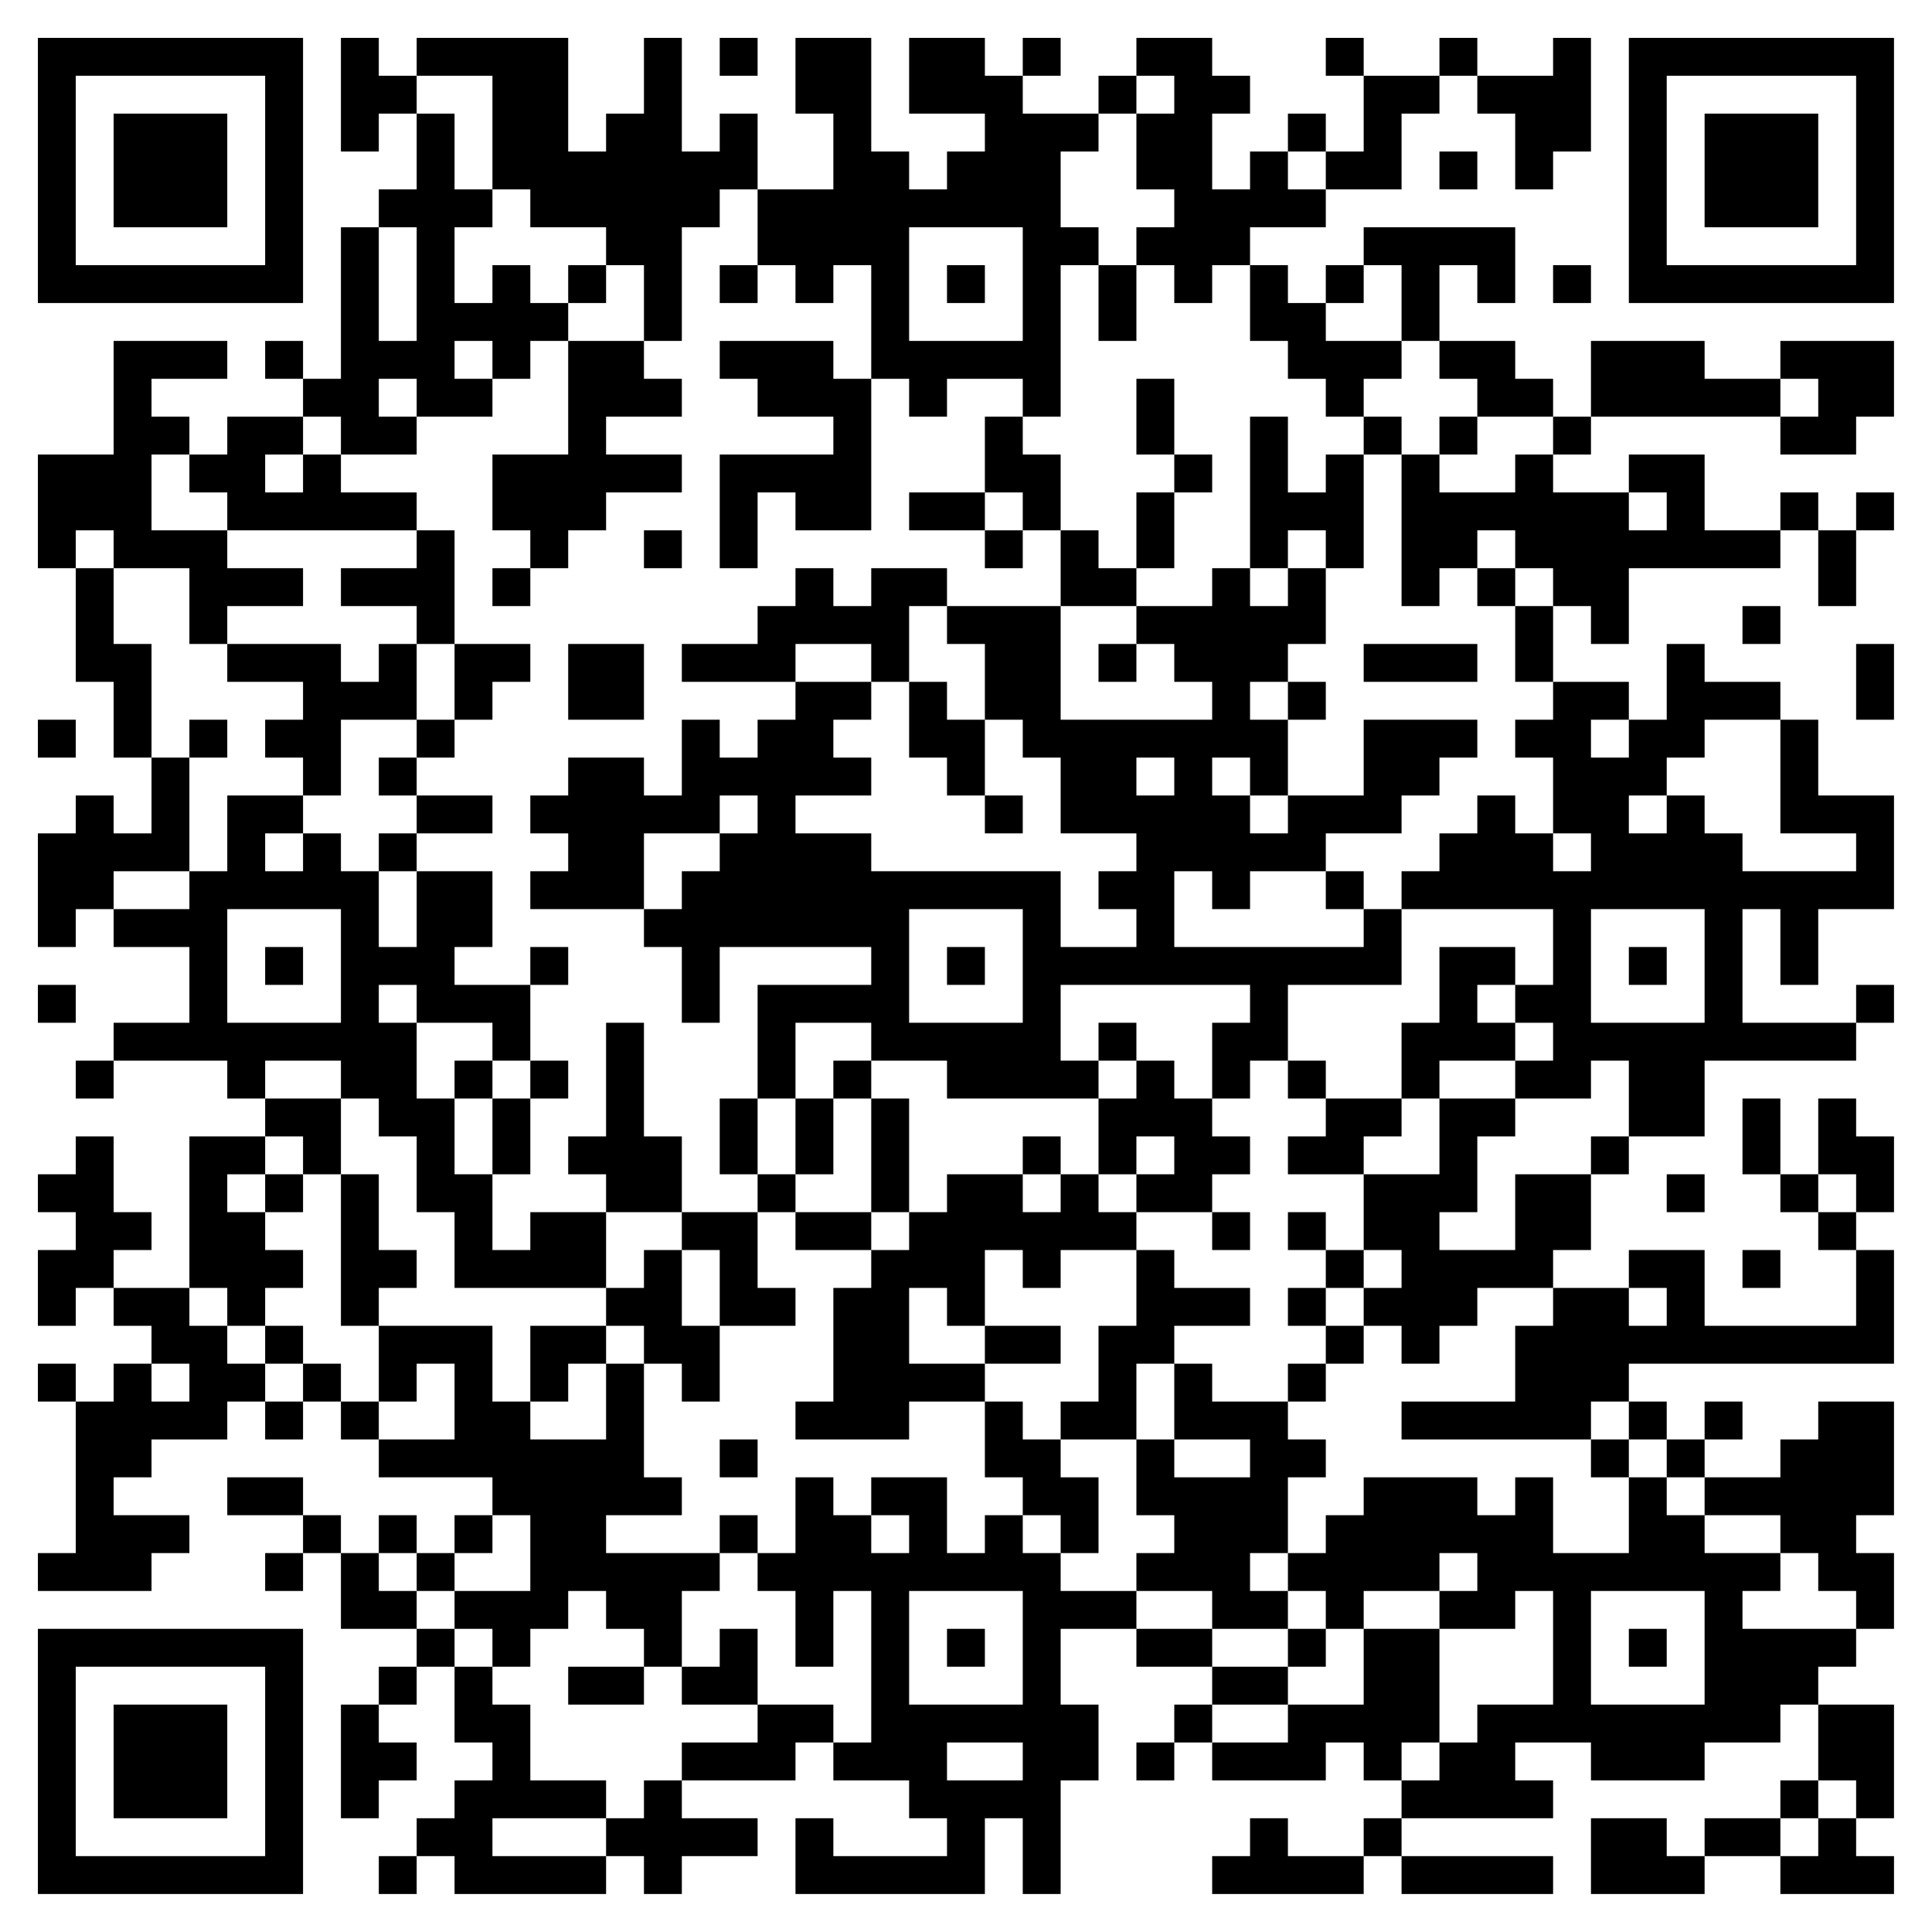
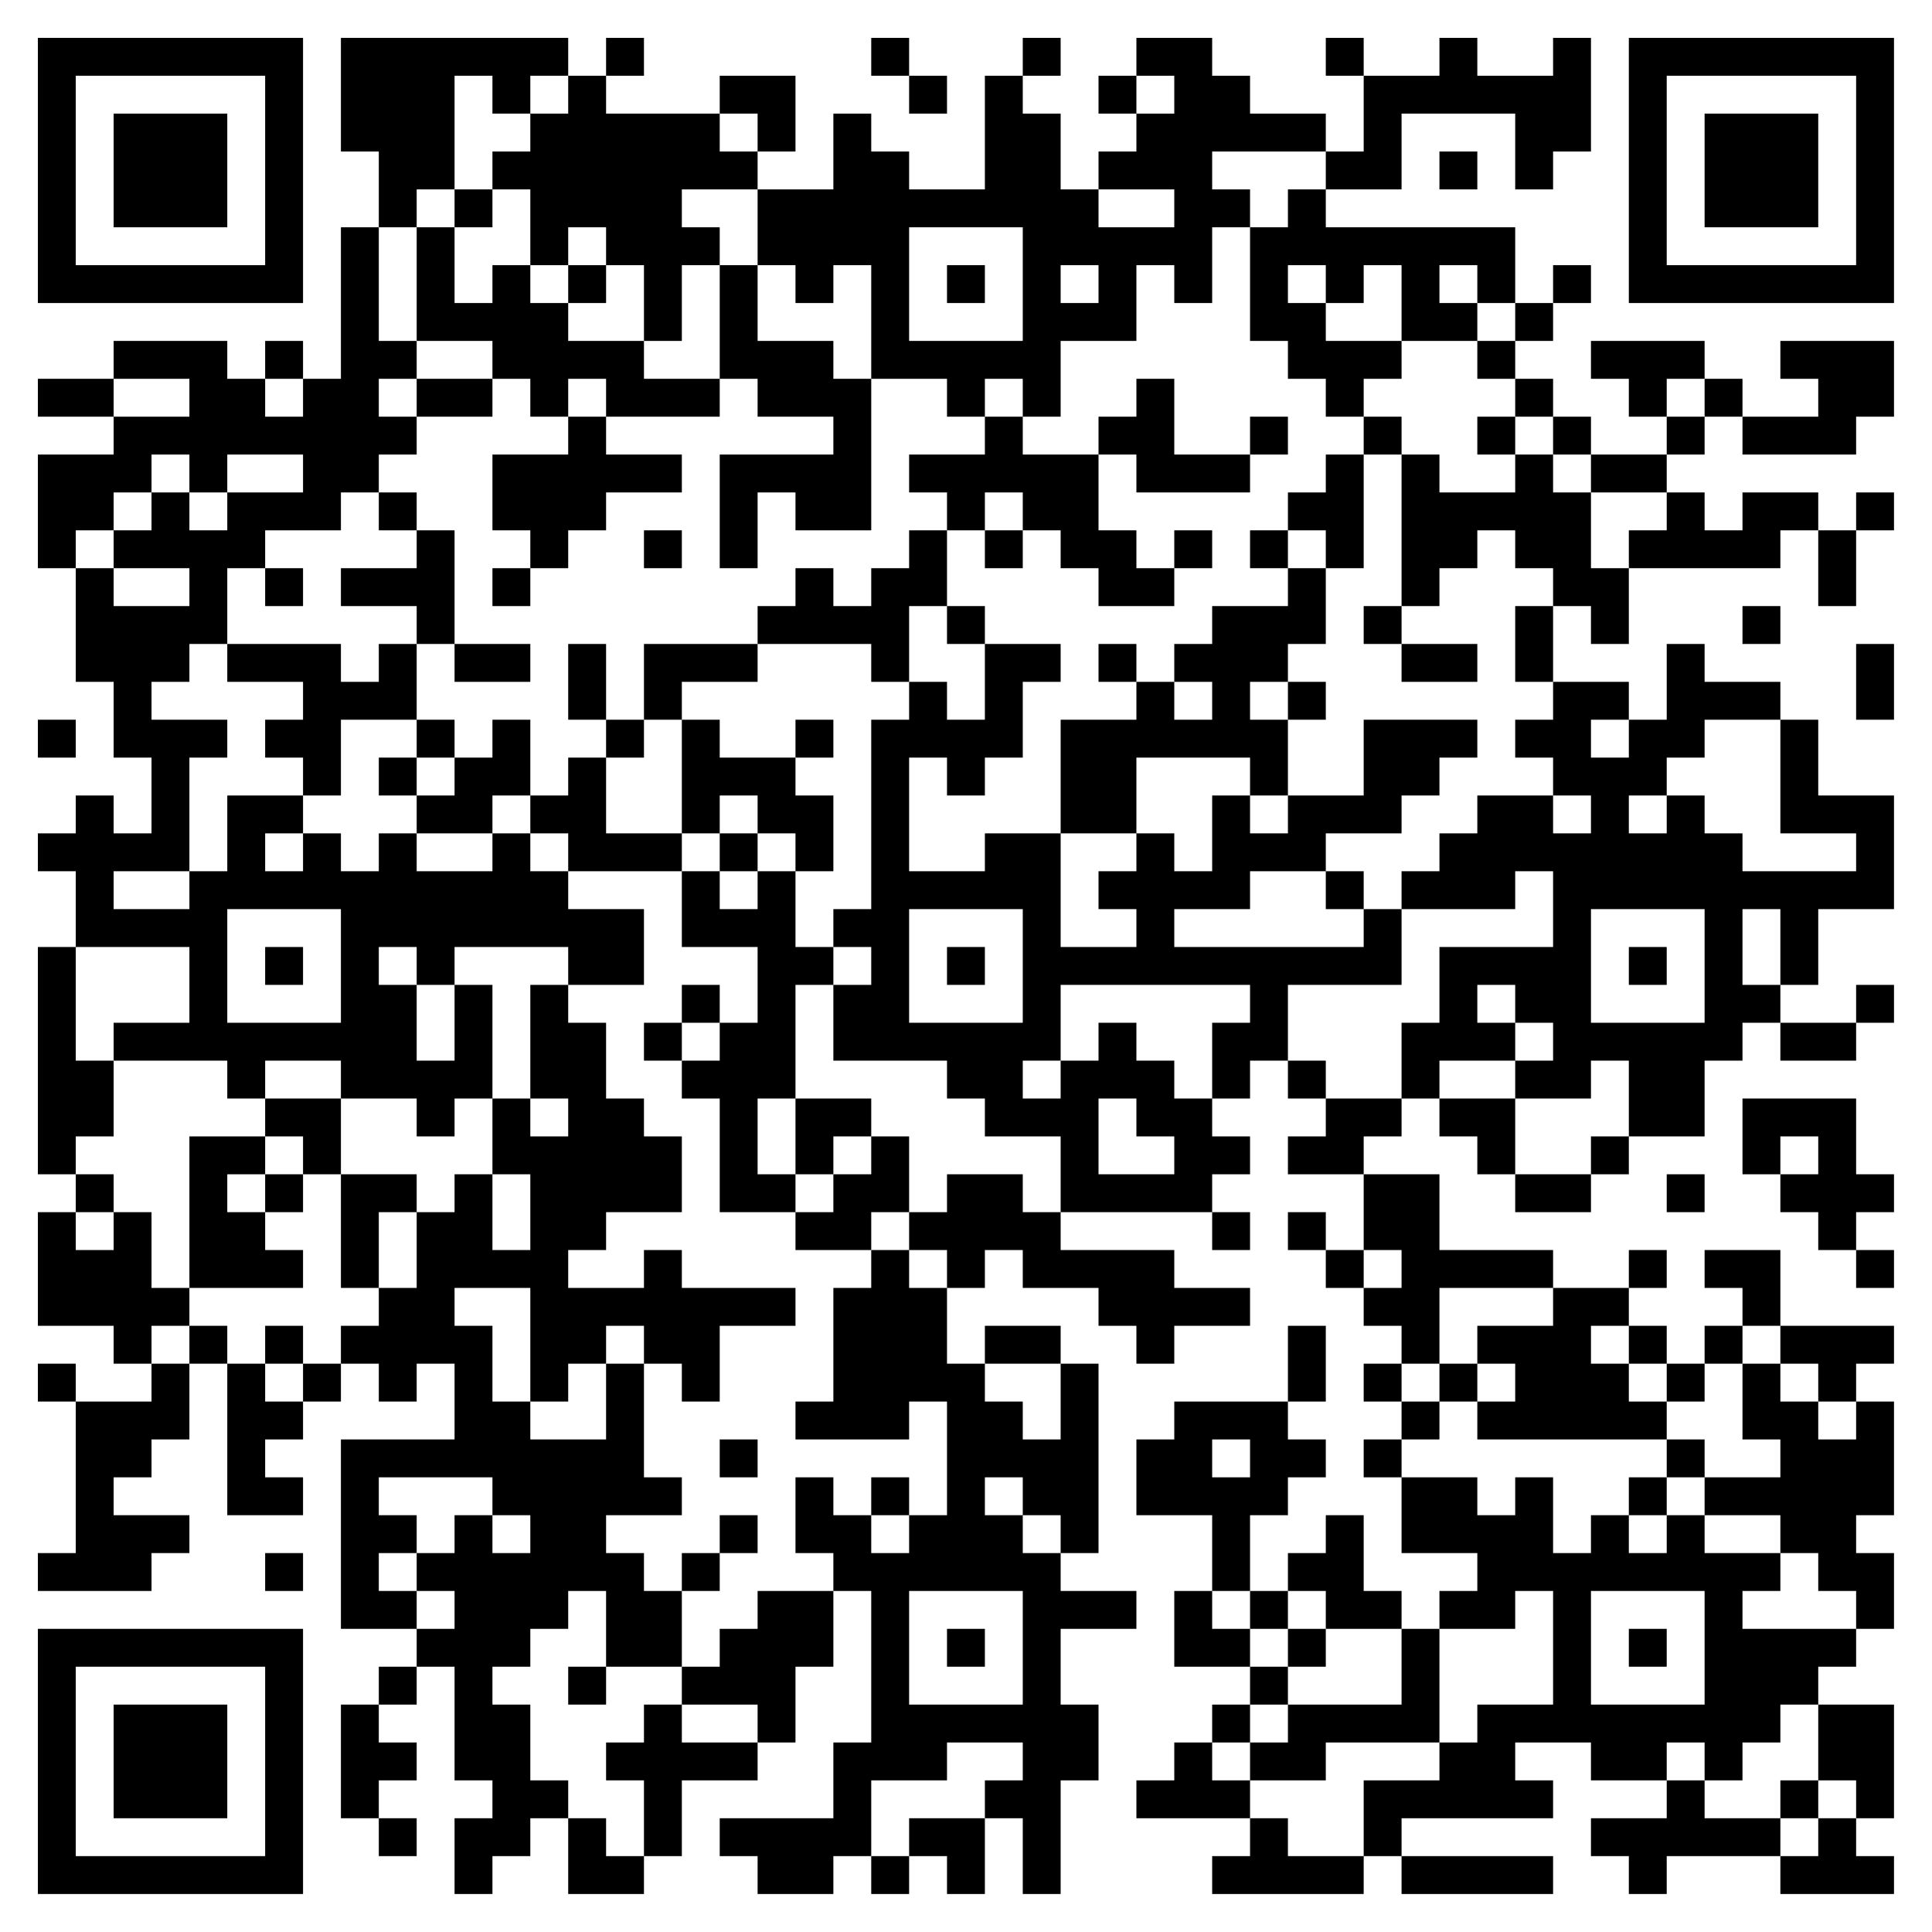
<svg xmlns="http://www.w3.org/2000/svg" version="1.1" width="300" height="300" viewBox="0 0 300 300">
  <rect x="0" y="0" width="300" height="300" fill="#ffffff" />
  <g transform="scale(5.882)">
    <g transform="translate(1,1)">
-       <path fill-rule="evenodd" d="M8 0L8 3L9 3L9 2L10 2L10 4L9 4L9 5L8 5L8 9L7 9L7 8L6 8L6 9L7 9L7 10L5 10L5 11L4 11L4 10L3 10L3 9L5 9L5 8L2 8L2 11L0 11L0 14L1 14L1 17L2 17L2 19L3 19L3 21L2 21L2 20L1 20L1 21L0 21L0 24L1 24L1 23L2 23L2 24L4 24L4 26L2 26L2 27L1 27L1 28L2 28L2 27L5 27L5 28L6 28L6 29L4 29L4 33L2 33L2 32L3 32L3 31L2 31L2 29L1 29L1 30L0 30L0 31L1 31L1 32L0 32L0 34L1 34L1 33L2 33L2 34L3 34L3 35L2 35L2 36L1 36L1 35L0 35L0 36L1 36L1 40L0 40L0 41L3 41L3 40L4 40L4 39L2 39L2 38L3 38L3 37L5 37L5 36L6 36L6 37L7 37L7 36L8 36L8 37L9 37L9 38L12 38L12 39L11 39L11 40L10 40L10 39L9 39L9 40L8 40L8 39L7 39L7 38L5 38L5 39L7 39L7 40L6 40L6 41L7 41L7 40L8 40L8 42L10 42L10 43L9 43L9 44L8 44L8 47L9 47L9 46L10 46L10 45L9 45L9 44L10 44L10 43L11 43L11 45L12 45L12 46L11 46L11 47L10 47L10 48L9 48L9 49L10 49L10 48L11 48L11 49L15 49L15 48L16 48L16 49L17 49L17 48L19 48L19 47L17 47L17 46L20 46L20 45L21 45L21 46L23 46L23 47L24 47L24 48L21 48L21 47L20 47L20 49L25 49L25 47L26 47L26 49L27 49L27 46L28 46L28 44L27 44L27 42L29 42L29 43L31 43L31 44L30 44L30 45L29 45L29 46L30 46L30 45L31 45L31 46L34 46L34 45L35 45L35 46L36 46L36 47L35 47L35 48L33 48L33 47L32 47L32 48L31 48L31 49L35 49L35 48L36 48L36 49L40 49L40 48L36 48L36 47L40 47L40 46L39 46L39 45L41 45L41 46L44 46L44 45L46 45L46 44L47 44L47 46L46 46L46 47L44 47L44 48L43 48L43 47L41 47L41 49L44 49L44 48L46 48L46 49L49 49L49 48L48 48L48 47L49 47L49 44L47 44L47 43L48 43L48 42L49 42L49 40L48 40L48 39L49 39L49 36L47 36L47 37L46 37L46 38L44 38L44 37L45 37L45 36L44 36L44 37L43 37L43 36L42 36L42 35L49 35L49 32L48 32L48 31L49 31L49 29L48 29L48 28L47 28L47 30L46 30L46 28L45 28L45 30L46 30L46 31L47 31L47 32L48 32L48 34L44 34L44 32L42 32L42 33L40 33L40 32L41 32L41 30L42 30L42 29L44 29L44 27L48 27L48 26L49 26L49 25L48 25L48 26L45 26L45 23L46 23L46 25L47 25L47 23L49 23L49 20L47 20L47 18L46 18L46 17L44 17L44 16L43 16L43 18L42 18L42 17L40 17L40 15L41 15L41 16L42 16L42 14L46 14L46 13L47 13L47 15L48 15L48 13L49 13L49 12L48 12L48 13L47 13L47 12L46 12L46 13L44 13L44 11L42 11L42 12L40 12L40 11L41 11L41 10L46 10L46 11L48 11L48 10L49 10L49 8L46 8L46 9L44 9L44 8L41 8L41 10L40 10L40 9L39 9L39 8L37 8L37 6L38 6L38 7L39 7L39 5L35 5L35 6L34 6L34 7L33 7L33 6L32 6L32 5L34 5L34 4L36 4L36 2L37 2L37 1L38 1L38 2L39 2L39 4L40 4L40 3L41 3L41 0L40 0L40 1L38 1L38 0L37 0L37 1L35 1L35 0L34 0L34 1L35 1L35 3L34 3L34 2L33 2L33 3L32 3L32 4L31 4L31 2L32 2L32 1L31 1L31 0L29 0L29 1L28 1L28 2L26 2L26 1L27 1L27 0L26 0L26 1L25 1L25 0L23 0L23 2L25 2L25 3L24 3L24 4L23 4L23 3L22 3L22 0L20 0L20 2L21 2L21 4L19 4L19 2L18 2L18 3L17 3L17 0L16 0L16 2L15 2L15 3L14 3L14 0L10 0L10 1L9 1L9 0ZM18 0L18 1L19 1L19 0ZM10 1L10 2L11 2L11 4L12 4L12 5L11 5L11 7L12 7L12 6L13 6L13 7L14 7L14 8L13 8L13 9L12 9L12 8L11 8L11 9L12 9L12 10L10 10L10 9L9 9L9 10L10 10L10 11L8 11L8 10L7 10L7 11L6 11L6 12L7 12L7 11L8 11L8 12L10 12L10 13L5 13L5 12L4 12L4 11L3 11L3 13L5 13L5 14L7 14L7 15L5 15L5 16L4 16L4 14L2 14L2 13L1 13L1 14L2 14L2 16L3 16L3 19L4 19L4 22L2 22L2 23L4 23L4 22L5 22L5 20L7 20L7 21L6 21L6 22L7 22L7 21L8 21L8 22L9 22L9 24L10 24L10 22L12 22L12 24L11 24L11 25L13 25L13 27L12 27L12 26L10 26L10 25L9 25L9 26L10 26L10 28L11 28L11 30L12 30L12 32L13 32L13 31L15 31L15 33L11 33L11 31L10 31L10 29L9 29L9 28L8 28L8 27L6 27L6 28L8 28L8 30L7 30L7 29L6 29L6 30L5 30L5 31L6 31L6 32L7 32L7 33L6 33L6 34L5 34L5 33L4 33L4 34L5 34L5 35L6 35L6 36L7 36L7 35L8 35L8 36L9 36L9 37L11 37L11 35L10 35L10 36L9 36L9 34L12 34L12 36L13 36L13 37L15 37L15 35L16 35L16 38L17 38L17 39L15 39L15 40L18 40L18 41L17 41L17 43L16 43L16 42L15 42L15 41L14 41L14 42L13 42L13 43L12 43L12 42L11 42L11 41L13 41L13 39L12 39L12 40L11 40L11 41L10 41L10 40L9 40L9 41L10 41L10 42L11 42L11 43L12 43L12 44L13 44L13 46L15 46L15 47L12 47L12 48L15 48L15 47L16 47L16 46L17 46L17 45L19 45L19 44L21 44L21 45L22 45L22 41L21 41L21 43L20 43L20 41L19 41L19 40L20 40L20 38L21 38L21 39L22 39L22 40L23 40L23 39L22 39L22 38L24 38L24 40L25 40L25 39L26 39L26 40L27 40L27 41L29 41L29 42L31 42L31 43L33 43L33 44L31 44L31 45L33 45L33 44L35 44L35 42L37 42L37 45L36 45L36 46L37 46L37 45L38 45L38 44L40 44L40 41L39 41L39 42L37 42L37 41L38 41L38 40L37 40L37 41L35 41L35 42L34 42L34 41L33 41L33 40L34 40L34 39L35 39L35 38L38 38L38 39L39 39L39 38L40 38L40 40L42 40L42 38L43 38L43 39L44 39L44 40L46 40L46 41L45 41L45 42L48 42L48 41L47 41L47 40L46 40L46 39L44 39L44 38L43 38L43 37L42 37L42 36L41 36L41 37L36 37L36 36L39 36L39 34L40 34L40 33L38 33L38 34L37 34L37 35L36 35L36 34L35 34L35 33L36 33L36 32L35 32L35 30L37 30L37 28L39 28L39 29L38 29L38 31L37 31L37 32L39 32L39 30L41 30L41 29L42 29L42 27L41 27L41 28L39 28L39 27L40 27L40 26L39 26L39 25L40 25L40 23L36 23L36 22L37 22L37 21L38 21L38 20L39 20L39 21L40 21L40 22L41 22L41 21L40 21L40 19L39 19L39 18L40 18L40 17L39 17L39 15L40 15L40 14L39 14L39 13L38 13L38 14L37 14L37 15L36 15L36 11L37 11L37 12L39 12L39 11L40 11L40 10L38 10L38 9L37 9L37 8L36 8L36 6L35 6L35 7L34 7L34 8L36 8L36 9L35 9L35 10L34 10L34 9L33 9L33 8L32 8L32 6L31 6L31 7L30 7L30 6L29 6L29 5L30 5L30 4L29 4L29 2L30 2L30 1L29 1L29 2L28 2L28 3L27 3L27 5L28 5L28 6L27 6L27 10L26 10L26 9L24 9L24 10L23 10L23 9L22 9L22 6L21 6L21 7L20 7L20 6L19 6L19 4L18 4L18 5L17 5L17 8L16 8L16 6L15 6L15 5L13 5L13 4L12 4L12 1ZM33 3L33 4L34 4L34 3ZM37 3L37 4L38 4L38 3ZM9 5L9 8L10 8L10 5ZM23 5L23 8L26 8L26 5ZM14 6L14 7L15 7L15 6ZM18 6L18 7L19 7L19 6ZM24 6L24 7L25 7L25 6ZM28 6L28 8L29 8L29 6ZM40 6L40 7L41 7L41 6ZM14 8L14 11L12 11L12 13L13 13L13 14L12 14L12 15L13 15L13 14L14 14L14 13L15 13L15 12L17 12L17 11L15 11L15 10L17 10L17 9L16 9L16 8ZM18 8L18 9L19 9L19 10L21 10L21 11L18 11L18 14L19 14L19 12L20 12L20 13L22 13L22 9L21 9L21 8ZM29 9L29 11L30 11L30 12L29 12L29 14L28 14L28 13L27 13L27 11L26 11L26 10L25 10L25 12L23 12L23 13L25 13L25 14L26 14L26 13L27 13L27 15L24 15L24 14L22 14L22 15L21 15L21 14L20 14L20 15L19 15L19 16L17 16L17 17L20 17L20 18L19 18L19 19L18 19L18 18L17 18L17 20L16 20L16 19L14 19L14 20L13 20L13 21L14 21L14 22L13 22L13 23L16 23L16 24L17 24L17 26L18 26L18 24L22 24L22 25L19 25L19 28L18 28L18 30L19 30L19 31L17 31L17 29L16 29L16 26L15 26L15 29L14 29L14 30L15 30L15 31L17 31L17 32L16 32L16 33L15 33L15 34L13 34L13 36L14 36L14 35L15 35L15 34L16 34L16 35L17 35L17 36L18 36L18 34L20 34L20 33L19 33L19 31L20 31L20 32L22 32L22 33L21 33L21 36L20 36L20 37L23 37L23 36L25 36L25 38L26 38L26 39L27 39L27 40L28 40L28 38L27 38L27 37L29 37L29 39L30 39L30 40L29 40L29 41L31 41L31 42L33 42L33 43L34 43L34 42L33 42L33 41L32 41L32 40L33 40L33 38L34 38L34 37L33 37L33 36L34 36L34 35L35 35L35 34L34 34L34 33L35 33L35 32L34 32L34 31L33 31L33 32L34 32L34 33L33 33L33 34L34 34L34 35L33 35L33 36L31 36L31 35L30 35L30 34L32 34L32 33L30 33L30 32L29 32L29 31L31 31L31 32L32 32L32 31L31 31L31 30L32 30L32 29L31 29L31 28L32 28L32 27L33 27L33 28L34 28L34 29L33 29L33 30L35 30L35 29L36 29L36 28L37 28L37 27L39 27L39 26L38 26L38 25L39 25L39 24L37 24L37 26L36 26L36 28L34 28L34 27L33 27L33 25L36 25L36 23L35 23L35 22L34 22L34 21L36 21L36 20L37 20L37 19L38 19L38 18L35 18L35 20L33 20L33 18L34 18L34 17L33 17L33 16L34 16L34 14L35 14L35 11L36 11L36 10L35 10L35 11L34 11L34 12L33 12L33 10L32 10L32 14L31 14L31 15L29 15L29 14L30 14L30 12L31 12L31 11L30 11L30 9ZM46 9L46 10L47 10L47 9ZM37 10L37 11L38 11L38 10ZM25 12L25 13L26 13L26 12ZM42 12L42 13L43 13L43 12ZM10 13L10 14L8 14L8 15L10 15L10 16L9 16L9 17L8 17L8 16L5 16L5 17L7 17L7 18L6 18L6 19L7 19L7 20L8 20L8 18L10 18L10 19L9 19L9 20L10 20L10 21L9 21L9 22L10 22L10 21L12 21L12 20L10 20L10 19L11 19L11 18L12 18L12 17L13 17L13 16L11 16L11 13ZM16 13L16 14L17 14L17 13ZM33 13L33 14L32 14L32 15L33 15L33 14L34 14L34 13ZM38 14L38 15L39 15L39 14ZM23 15L23 17L22 17L22 16L20 16L20 17L22 17L22 18L21 18L21 19L22 19L22 20L20 20L20 21L22 21L22 22L27 22L27 24L29 24L29 23L28 23L28 22L29 22L29 21L27 21L27 19L26 19L26 18L25 18L25 16L24 16L24 15ZM27 15L27 18L31 18L31 17L30 17L30 16L29 16L29 15ZM45 15L45 16L46 16L46 15ZM10 16L10 18L11 18L11 16ZM14 16L14 18L16 18L16 16ZM28 16L28 17L29 17L29 16ZM35 16L35 17L38 17L38 16ZM48 16L48 18L49 18L49 16ZM23 17L23 19L24 19L24 20L25 20L25 21L26 21L26 20L25 20L25 18L24 18L24 17ZM32 17L32 18L33 18L33 17ZM0 18L0 19L1 19L1 18ZM4 18L4 19L5 19L5 18ZM41 18L41 19L42 19L42 18ZM44 18L44 19L43 19L43 20L42 20L42 21L43 21L43 20L44 20L44 21L45 21L45 22L48 22L48 21L46 21L46 18ZM29 19L29 20L30 20L30 19ZM31 19L31 20L32 20L32 21L33 21L33 20L32 20L32 19ZM18 20L18 21L16 21L16 23L17 23L17 22L18 22L18 21L19 21L19 20ZM30 22L30 24L35 24L35 23L34 23L34 22L32 22L32 23L31 23L31 22ZM5 23L5 26L8 26L8 23ZM23 23L23 26L26 26L26 23ZM41 23L41 26L44 26L44 23ZM6 24L6 25L7 25L7 24ZM13 24L13 25L14 25L14 24ZM24 24L24 25L25 25L25 24ZM42 24L42 25L43 25L43 24ZM0 25L0 26L1 26L1 25ZM27 25L27 27L28 27L28 28L24 28L24 27L22 27L22 26L20 26L20 28L19 28L19 30L20 30L20 31L22 31L22 32L23 32L23 31L24 31L24 30L26 30L26 31L27 31L27 30L28 30L28 31L29 31L29 30L30 30L30 29L29 29L29 30L28 30L28 28L29 28L29 27L30 27L30 28L31 28L31 26L32 26L32 25ZM28 26L28 27L29 27L29 26ZM11 27L11 28L12 28L12 30L13 30L13 28L14 28L14 27L13 27L13 28L12 28L12 27ZM21 27L21 28L20 28L20 30L21 30L21 28L22 28L22 31L23 31L23 28L22 28L22 27ZM26 29L26 30L27 30L27 29ZM6 30L6 31L7 31L7 30ZM8 30L8 34L9 34L9 33L10 33L10 32L9 32L9 30ZM43 30L43 31L44 31L44 30ZM47 30L47 31L48 31L48 30ZM17 32L17 34L18 34L18 32ZM25 32L25 34L24 34L24 33L23 33L23 35L25 35L25 36L26 36L26 37L27 37L27 36L28 36L28 34L29 34L29 32L27 32L27 33L26 33L26 32ZM45 32L45 33L46 33L46 32ZM42 33L42 34L43 34L43 33ZM6 34L6 35L7 35L7 34ZM25 34L25 35L27 35L27 34ZM3 35L3 36L4 36L4 35ZM29 35L29 37L30 37L30 38L32 38L32 37L30 37L30 35ZM18 37L18 38L19 38L19 37ZM41 37L41 38L42 38L42 37ZM18 39L18 40L19 40L19 39ZM23 41L23 44L26 44L26 41ZM41 41L41 44L44 44L44 41ZM18 42L18 43L17 43L17 44L19 44L19 42ZM24 42L24 43L25 43L25 42ZM42 42L42 43L43 43L43 42ZM14 43L14 44L16 44L16 43ZM24 45L24 46L26 46L26 45ZM47 46L47 47L46 47L46 48L47 48L47 47L48 47L48 46ZM0 0L0 7L7 7L7 0ZM1 1L1 6L6 6L6 1ZM2 2L2 5L5 5L5 2ZM42 0L42 7L49 7L49 0ZM43 1L43 6L48 6L48 1ZM44 2L44 5L47 5L47 2ZM0 42L0 49L7 49L7 42ZM1 43L1 48L6 48L6 43ZM2 44L2 47L5 47L5 44Z" fill="#000000" />
+       <path fill-rule="evenodd" d="M8 0L8 3L9 3L9 5L8 5L8 9L7 9L7 8L6 8L6 9L5 9L5 8L2 8L2 9L0 9L0 10L2 10L2 11L0 11L0 14L1 14L1 17L2 17L2 19L3 19L3 21L2 21L2 20L1 20L1 21L0 21L0 22L1 22L1 24L0 24L0 30L1 30L1 31L0 31L0 34L2 34L2 35L3 35L3 36L1 36L1 35L0 35L0 36L1 36L1 40L0 40L0 41L3 41L3 40L4 40L4 39L2 39L2 38L3 38L3 37L4 37L4 35L5 35L5 39L7 39L7 38L6 38L6 37L7 37L7 36L8 36L8 35L9 35L9 36L10 36L10 35L11 35L11 37L8 37L8 42L10 42L10 43L9 43L9 44L8 44L8 47L9 47L9 48L10 48L10 47L9 47L9 46L10 46L10 45L9 45L9 44L10 44L10 43L11 43L11 46L12 46L12 47L11 47L11 49L12 49L12 48L13 48L13 47L14 47L14 49L16 49L16 48L17 48L17 46L19 46L19 45L20 45L20 43L21 43L21 41L22 41L22 45L21 45L21 47L18 47L18 48L19 48L19 49L21 49L21 48L22 48L22 49L23 49L23 48L24 48L24 49L25 49L25 47L26 47L26 49L27 49L27 46L28 46L28 44L27 44L27 42L29 42L29 41L27 41L27 40L28 40L28 35L27 35L27 34L25 34L25 35L24 35L24 33L25 33L25 32L26 32L26 33L28 33L28 34L29 34L29 35L30 35L30 34L32 34L32 33L30 33L30 32L27 32L27 31L31 31L31 32L32 32L32 31L31 31L31 30L32 30L32 29L31 29L31 28L32 28L32 27L33 27L33 28L34 28L34 29L33 29L33 30L35 30L35 32L34 32L34 31L33 31L33 32L34 32L34 33L35 33L35 34L36 34L36 35L35 35L35 36L36 36L36 37L35 37L35 38L36 38L36 40L38 40L38 41L37 41L37 42L36 42L36 41L35 41L35 39L34 39L34 40L33 40L33 41L32 41L32 39L33 39L33 38L34 38L34 37L33 37L33 36L34 36L34 34L33 34L33 36L30 36L30 37L29 37L29 39L31 39L31 41L30 41L30 43L32 43L32 44L31 44L31 45L30 45L30 46L29 46L29 47L32 47L32 48L31 48L31 49L35 49L35 48L36 48L36 49L40 49L40 48L36 48L36 47L40 47L40 46L39 46L39 45L41 45L41 46L43 46L43 47L41 47L41 48L42 48L42 49L43 49L43 48L46 48L46 49L49 49L49 48L48 48L48 47L49 47L49 44L47 44L47 43L48 43L48 42L49 42L49 40L48 40L48 39L49 39L49 36L48 36L48 35L49 35L49 34L46 34L46 32L44 32L44 33L45 33L45 34L44 34L44 35L43 35L43 34L42 34L42 33L43 33L43 32L42 32L42 33L40 33L40 32L37 32L37 30L35 30L35 29L36 29L36 28L37 28L37 29L38 29L38 30L39 30L39 31L41 31L41 30L42 30L42 29L44 29L44 27L45 27L45 26L46 26L46 27L48 27L48 26L49 26L49 25L48 25L48 26L46 26L46 25L47 25L47 23L49 23L49 20L47 20L47 18L46 18L46 17L44 17L44 16L43 16L43 18L42 18L42 17L40 17L40 15L41 15L41 16L42 16L42 14L46 14L46 13L47 13L47 15L48 15L48 13L49 13L49 12L48 12L48 13L47 13L47 12L45 12L45 13L44 13L44 12L43 12L43 11L44 11L44 10L45 10L45 11L48 11L48 10L49 10L49 8L46 8L46 9L47 9L47 10L45 10L45 9L44 9L44 8L41 8L41 9L42 9L42 10L43 10L43 11L41 11L41 10L40 10L40 9L39 9L39 8L40 8L40 7L41 7L41 6L40 6L40 7L39 7L39 5L34 5L34 4L36 4L36 2L39 2L39 4L40 4L40 3L41 3L41 0L40 0L40 1L38 1L38 0L37 0L37 1L35 1L35 0L34 0L34 1L35 1L35 3L34 3L34 2L32 2L32 1L31 1L31 0L29 0L29 1L28 1L28 2L29 2L29 3L28 3L28 4L27 4L27 2L26 2L26 1L27 1L27 0L26 0L26 1L25 1L25 4L23 4L23 3L22 3L22 2L21 2L21 4L19 4L19 3L20 3L20 1L18 1L18 2L15 2L15 1L16 1L16 0L15 0L15 1L14 1L14 0ZM22 0L22 1L23 1L23 2L24 2L24 1L23 1L23 0ZM11 1L11 4L10 4L10 5L9 5L9 8L10 8L10 9L9 9L9 10L10 10L10 11L9 11L9 12L8 12L8 13L6 13L6 14L5 14L5 16L4 16L4 17L3 17L3 18L5 18L5 19L4 19L4 22L2 22L2 23L4 23L4 22L5 22L5 20L7 20L7 21L6 21L6 22L7 22L7 21L8 21L8 22L9 22L9 21L10 21L10 22L12 22L12 21L13 21L13 22L14 22L14 23L16 23L16 25L14 25L14 24L11 24L11 25L10 25L10 24L9 24L9 25L10 25L10 27L11 27L11 25L12 25L12 28L11 28L11 29L10 29L10 28L8 28L8 27L6 27L6 28L5 28L5 27L2 27L2 26L4 26L4 24L1 24L1 27L2 27L2 29L1 29L1 30L2 30L2 31L1 31L1 32L2 32L2 31L3 31L3 33L4 33L4 34L3 34L3 35L4 35L4 34L5 34L5 35L6 35L6 36L7 36L7 35L8 35L8 34L9 34L9 33L10 33L10 31L11 31L11 30L12 30L12 32L13 32L13 30L12 30L12 28L13 28L13 29L14 29L14 28L13 28L13 25L14 25L14 26L15 26L15 28L16 28L16 29L17 29L17 31L15 31L15 32L14 32L14 33L16 33L16 32L17 32L17 33L20 33L20 34L18 34L18 36L17 36L17 35L16 35L16 34L15 34L15 35L14 35L14 36L13 36L13 33L11 33L11 34L12 34L12 36L13 36L13 37L15 37L15 35L16 35L16 38L17 38L17 39L15 39L15 40L16 40L16 41L17 41L17 43L15 43L15 41L14 41L14 42L13 42L13 43L12 43L12 44L13 44L13 46L14 46L14 47L15 47L15 48L16 48L16 46L15 46L15 45L16 45L16 44L17 44L17 45L19 45L19 44L17 44L17 43L18 43L18 42L19 42L19 41L21 41L21 40L20 40L20 38L21 38L21 39L22 39L22 40L23 40L23 39L24 39L24 36L23 36L23 37L20 37L20 36L21 36L21 33L22 33L22 32L23 32L23 33L24 33L24 32L23 32L23 31L24 31L24 30L26 30L26 31L27 31L27 29L25 29L25 28L24 28L24 27L21 27L21 25L22 25L22 24L21 24L21 23L22 23L22 18L23 18L23 17L24 17L24 18L25 18L25 16L27 16L27 17L26 17L26 19L25 19L25 20L24 20L24 19L23 19L23 22L25 22L25 21L27 21L27 24L29 24L29 23L28 23L28 22L29 22L29 21L30 21L30 22L31 22L31 20L32 20L32 21L33 21L33 20L35 20L35 18L38 18L38 19L37 19L37 20L36 20L36 21L34 21L34 22L32 22L32 23L30 23L30 24L35 24L35 23L36 23L36 25L33 25L33 27L34 27L34 28L36 28L36 26L37 26L37 24L40 24L40 22L39 22L39 23L36 23L36 22L37 22L37 21L38 21L38 20L40 20L40 21L41 21L41 20L40 20L40 19L39 19L39 18L40 18L40 17L39 17L39 15L40 15L40 14L39 14L39 13L38 13L38 14L37 14L37 15L36 15L36 11L37 11L37 12L39 12L39 11L40 11L40 12L41 12L41 14L42 14L42 13L43 13L43 12L41 12L41 11L40 11L40 10L39 10L39 9L38 9L38 8L39 8L39 7L38 7L38 6L37 6L37 7L38 7L38 8L36 8L36 6L35 6L35 7L34 7L34 6L33 6L33 7L34 7L34 8L36 8L36 9L35 9L35 10L34 10L34 9L33 9L33 8L32 8L32 5L33 5L33 4L34 4L34 3L31 3L31 4L32 4L32 5L31 5L31 7L30 7L30 6L29 6L29 8L27 8L27 10L26 10L26 9L25 9L25 10L24 10L24 9L22 9L22 6L21 6L21 7L20 7L20 6L19 6L19 4L17 4L17 5L18 5L18 6L17 6L17 8L16 8L16 6L15 6L15 5L14 5L14 6L13 6L13 4L12 4L12 3L13 3L13 2L14 2L14 1L13 1L13 2L12 2L12 1ZM29 1L29 2L30 2L30 1ZM18 2L18 3L19 3L19 2ZM37 3L37 4L38 4L38 3ZM11 4L11 5L10 5L10 8L12 8L12 9L10 9L10 10L12 10L12 9L13 9L13 10L14 10L14 11L12 11L12 13L13 13L13 14L12 14L12 15L13 15L13 14L14 14L14 13L15 13L15 12L17 12L17 11L15 11L15 10L18 10L18 9L19 9L19 10L21 10L21 11L18 11L18 14L19 14L19 12L20 12L20 13L22 13L22 9L21 9L21 8L19 8L19 6L18 6L18 9L16 9L16 8L14 8L14 7L15 7L15 6L14 6L14 7L13 7L13 6L12 6L12 7L11 7L11 5L12 5L12 4ZM28 4L28 5L30 5L30 4ZM23 5L23 8L26 8L26 5ZM24 6L24 7L25 7L25 6ZM27 6L27 7L28 7L28 6ZM2 9L2 10L4 10L4 9ZM6 9L6 10L7 10L7 9ZM14 9L14 10L15 10L15 9ZM29 9L29 10L28 10L28 11L26 11L26 10L25 10L25 11L23 11L23 12L24 12L24 13L23 13L23 14L22 14L22 15L21 15L21 14L20 14L20 15L19 15L19 16L16 16L16 18L15 18L15 16L14 16L14 18L15 18L15 19L14 19L14 20L13 20L13 18L12 18L12 19L11 19L11 18L10 18L10 16L11 16L11 17L13 17L13 16L11 16L11 13L10 13L10 12L9 12L9 13L10 13L10 14L8 14L8 15L10 15L10 16L9 16L9 17L8 17L8 16L5 16L5 17L7 17L7 18L6 18L6 19L7 19L7 20L8 20L8 18L10 18L10 19L9 19L9 20L10 20L10 21L12 21L12 20L13 20L13 21L14 21L14 22L17 22L17 24L19 24L19 26L18 26L18 25L17 25L17 26L16 26L16 27L17 27L17 28L18 28L18 31L20 31L20 32L22 32L22 31L23 31L23 29L22 29L22 28L20 28L20 25L21 25L21 24L20 24L20 22L21 22L21 20L20 20L20 19L21 19L21 18L20 18L20 19L18 19L18 18L17 18L17 17L19 17L19 16L22 16L22 17L23 17L23 15L24 15L24 16L25 16L25 15L24 15L24 13L25 13L25 14L26 14L26 13L27 13L27 14L28 14L28 15L30 15L30 14L31 14L31 13L30 13L30 14L29 14L29 13L28 13L28 11L29 11L29 12L32 12L32 11L33 11L33 10L32 10L32 11L30 11L30 9ZM43 9L43 10L44 10L44 9ZM35 10L35 11L34 11L34 12L33 12L33 13L32 13L32 14L33 14L33 15L31 15L31 16L30 16L30 17L29 17L29 16L28 16L28 17L29 17L29 18L27 18L27 21L29 21L29 19L32 19L32 20L33 20L33 18L34 18L34 17L33 17L33 16L34 16L34 14L35 14L35 11L36 11L36 10ZM38 10L38 11L39 11L39 10ZM3 11L3 12L2 12L2 13L1 13L1 14L2 14L2 15L4 15L4 14L2 14L2 13L3 13L3 12L4 12L4 13L5 13L5 12L7 12L7 11L5 11L5 12L4 12L4 11ZM25 12L25 13L26 13L26 12ZM16 13L16 14L17 14L17 13ZM33 13L33 14L34 14L34 13ZM6 14L6 15L7 15L7 14ZM35 15L35 16L36 16L36 17L38 17L38 16L36 16L36 15ZM45 15L45 16L46 16L46 15ZM48 16L48 18L49 18L49 16ZM30 17L30 18L31 18L31 17ZM32 17L32 18L33 18L33 17ZM0 18L0 19L1 19L1 18ZM16 18L16 19L15 19L15 21L17 21L17 22L18 22L18 23L19 23L19 22L20 22L20 21L19 21L19 20L18 20L18 21L17 21L17 18ZM41 18L41 19L42 19L42 18ZM44 18L44 19L43 19L43 20L42 20L42 21L43 21L43 20L44 20L44 21L45 21L45 22L48 22L48 21L46 21L46 18ZM10 19L10 20L11 20L11 19ZM18 21L18 22L19 22L19 21ZM34 22L34 23L35 23L35 22ZM5 23L5 26L8 26L8 23ZM23 23L23 26L26 26L26 23ZM41 23L41 26L44 26L44 23ZM45 23L45 25L46 25L46 23ZM6 24L6 25L7 25L7 24ZM24 24L24 25L25 25L25 24ZM42 24L42 25L43 25L43 24ZM27 25L27 27L26 27L26 28L27 28L27 27L28 27L28 26L29 26L29 27L30 27L30 28L31 28L31 26L32 26L32 25ZM38 25L38 26L39 26L39 27L37 27L37 28L39 28L39 30L41 30L41 29L42 29L42 27L41 27L41 28L39 28L39 27L40 27L40 26L39 26L39 25ZM17 26L17 27L18 27L18 26ZM6 28L6 29L4 29L4 33L7 33L7 32L6 32L6 31L7 31L7 30L8 30L8 33L9 33L9 31L10 31L10 30L8 30L8 28ZM19 28L19 30L20 30L20 31L21 31L21 30L22 30L22 29L21 29L21 30L20 30L20 28ZM28 28L28 30L30 30L30 29L29 29L29 28ZM45 28L45 30L46 30L46 31L47 31L47 32L48 32L48 33L49 33L49 32L48 32L48 31L49 31L49 30L48 30L48 28ZM6 29L6 30L5 30L5 31L6 31L6 30L7 30L7 29ZM46 29L46 30L47 30L47 29ZM43 30L43 31L44 31L44 30ZM35 32L35 33L36 33L36 32ZM37 33L37 35L36 35L36 36L37 36L37 37L36 37L36 38L38 38L38 39L39 39L39 38L40 38L40 40L41 40L41 39L42 39L42 40L43 40L43 39L44 39L44 40L46 40L46 41L45 41L45 42L48 42L48 41L47 41L47 40L46 40L46 39L44 39L44 38L46 38L46 37L45 37L45 35L46 35L46 36L47 36L47 37L48 37L48 36L47 36L47 35L46 35L46 34L45 34L45 35L44 35L44 36L43 36L43 35L42 35L42 34L41 34L41 35L42 35L42 36L43 36L43 37L38 37L38 36L39 36L39 35L38 35L38 34L40 34L40 33ZM6 34L6 35L7 35L7 34ZM25 35L25 36L26 36L26 37L27 37L27 35ZM37 35L37 36L38 36L38 35ZM18 37L18 38L19 38L19 37ZM31 37L31 38L32 38L32 37ZM43 37L43 38L42 38L42 39L43 39L43 38L44 38L44 37ZM9 38L9 39L10 39L10 40L9 40L9 41L10 41L10 42L11 42L11 41L10 41L10 40L11 40L11 39L12 39L12 40L13 40L13 39L12 39L12 38ZM22 38L22 39L23 39L23 38ZM25 38L25 39L26 39L26 40L27 40L27 39L26 39L26 38ZM18 39L18 40L17 40L17 41L18 41L18 40L19 40L19 39ZM6 40L6 41L7 41L7 40ZM23 41L23 44L26 44L26 41ZM31 41L31 42L32 42L32 43L33 43L33 44L32 44L32 45L31 45L31 46L32 46L32 47L33 47L33 48L35 48L35 46L37 46L37 45L38 45L38 44L40 44L40 41L39 41L39 42L37 42L37 45L34 45L34 46L32 46L32 45L33 45L33 44L36 44L36 42L34 42L34 41L33 41L33 42L32 42L32 41ZM41 41L41 44L44 44L44 41ZM24 42L24 43L25 43L25 42ZM33 42L33 43L34 43L34 42ZM42 42L42 43L43 43L43 42ZM14 43L14 44L15 44L15 43ZM46 44L46 45L45 45L45 46L44 46L44 45L43 45L43 46L44 46L44 47L46 47L46 48L47 48L47 47L48 47L48 46L47 46L47 44ZM24 45L24 46L22 46L22 48L23 48L23 47L25 47L25 46L26 46L26 45ZM46 46L46 47L47 47L47 46ZM0 0L0 7L7 7L7 0ZM1 1L1 6L6 6L6 1ZM2 2L2 5L5 5L5 2ZM42 0L42 7L49 7L49 0ZM43 1L43 6L48 6L48 1ZM44 2L44 5L47 5L47 2ZM0 42L0 49L7 49L7 42ZM1 43L1 48L6 48L6 43ZM2 44L2 47L5 47L5 44Z" fill="#000000" />
    </g>
  </g>
</svg>
